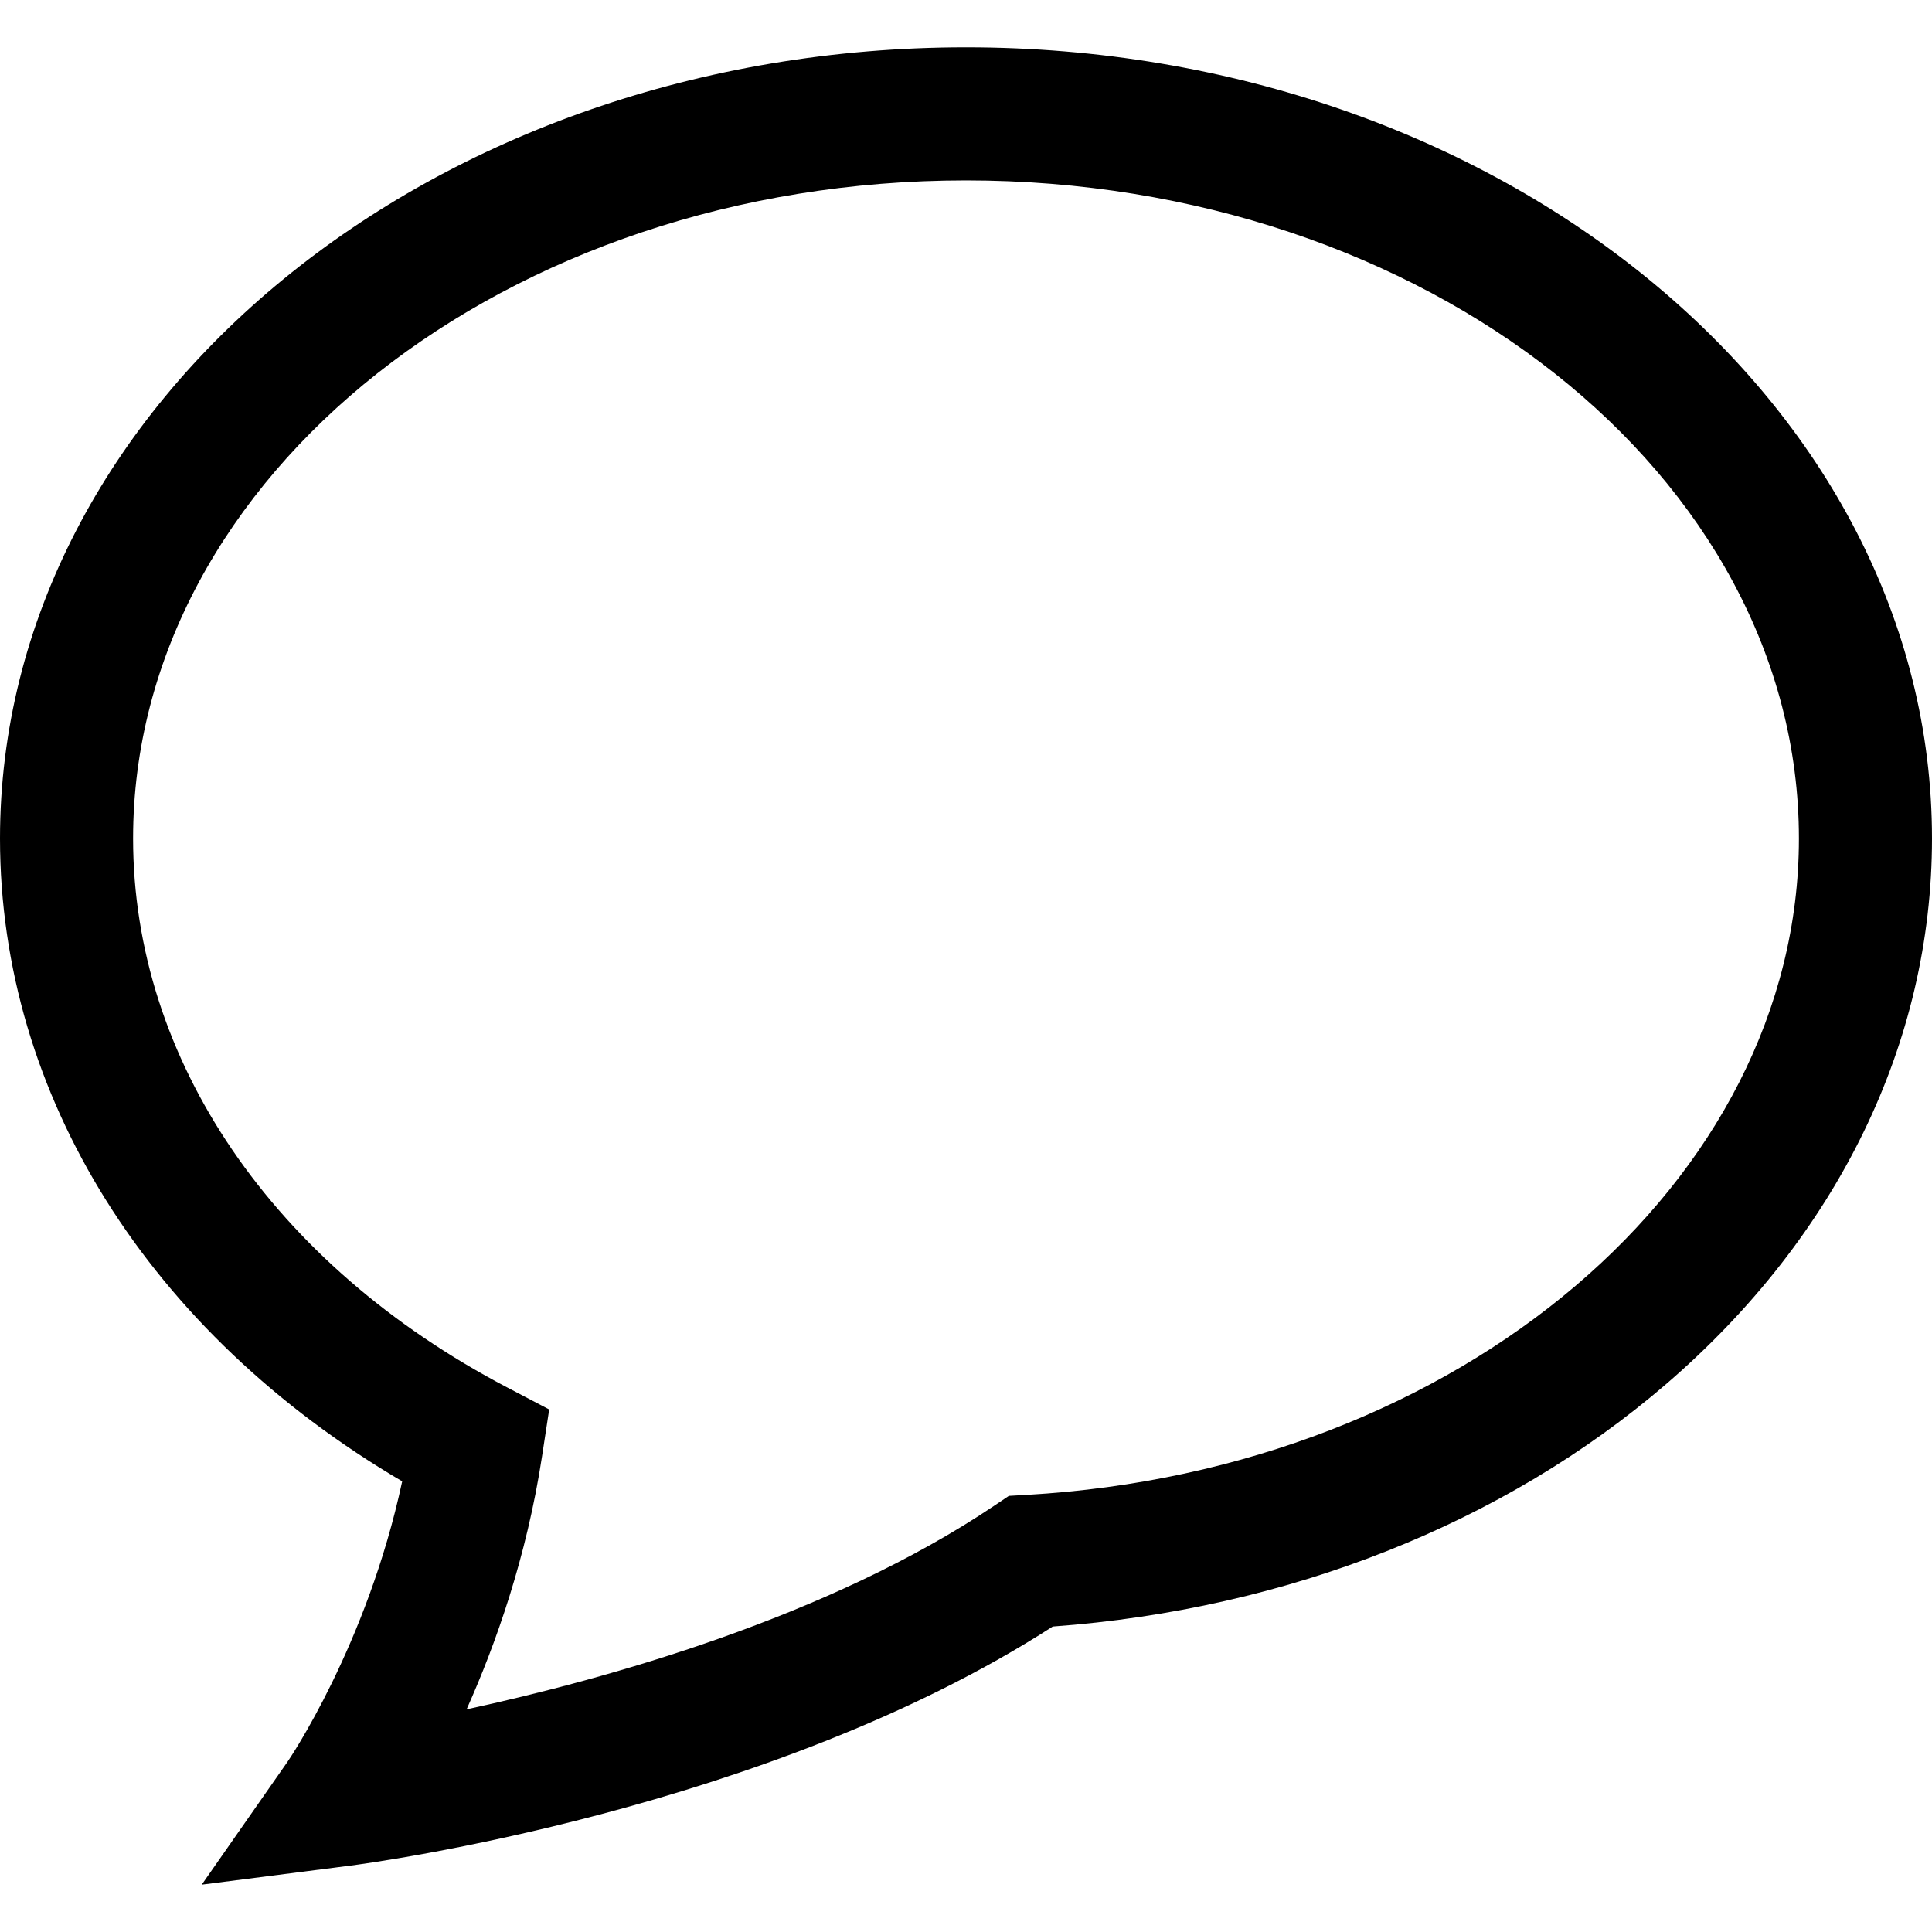
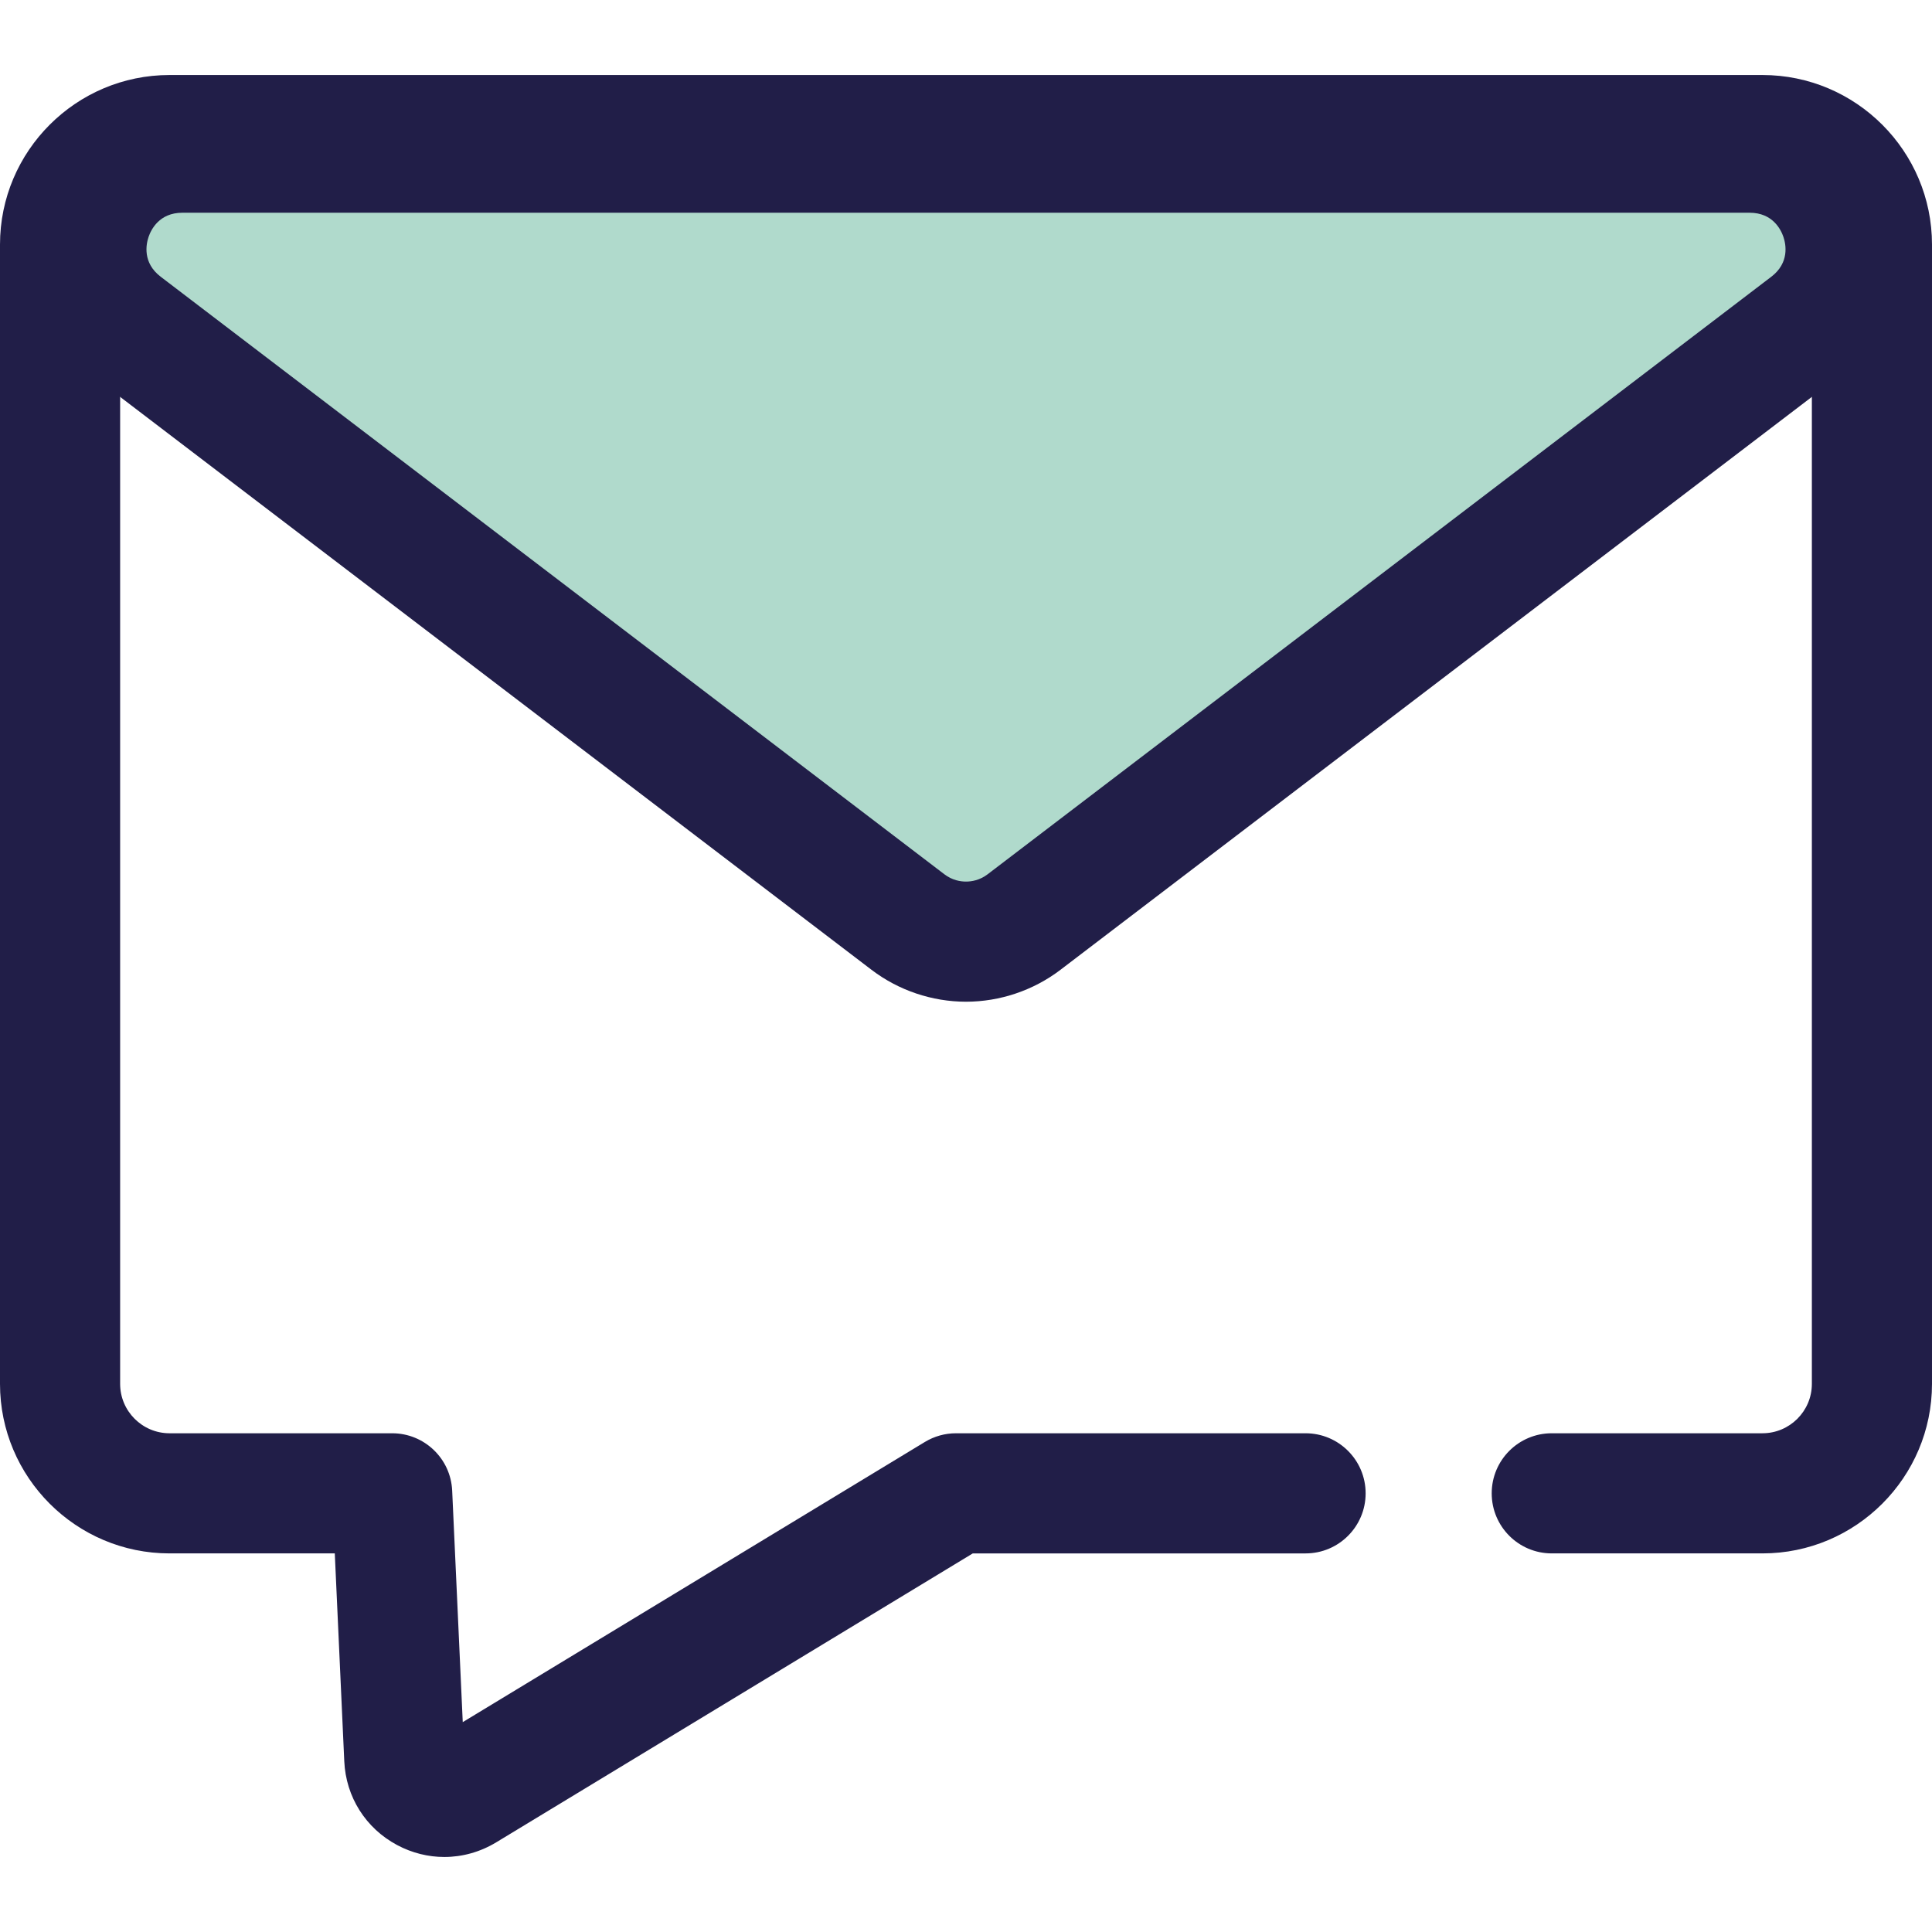
- <svg xmlns="http://www.w3.org/2000/svg" version="1.1" id="Capa_1" x="0px" y="0px" viewBox="0 0 217.762 217.762" style="enable-background:new 0 0 217.762 217.762;" xml:space="preserve">
-   <path d="M108.881,5.334C48.844,5.334,0,45.339,0,94.512c0,28.976,16.84,55.715,45.332,72.454  c-3.953,18.48-12.812,31.448-12.909,31.588l-9.685,13.873l16.798-2.153c1.935-0.249,47.001-6.222,79.122-26.942  c26.378-1.92,50.877-11.597,69.181-27.364c19.296-16.623,29.923-38.448,29.923-61.455C217.762,45.339,168.918,5.334,108.881,5.334z   M115.762,168.489l-2.049,0.117l-1.704,1.145c-18.679,12.548-43.685,19.509-59.416,22.913c3.3-7.377,6.768-17.184,8.499-28.506  l0.809-5.292l-4.741-2.485C30.761,142.547,15,119.42,15,94.512c0-40.901,42.115-74.178,93.881-74.178s93.881,33.276,93.881,74.178  C202.762,133.194,164.547,165.688,115.762,168.489z" />
+ <svg xmlns="http://www.w3.org/2000/svg" version="1.1" id="Layer_1" x="0px" y="0px" viewBox="0 0 512.002 512.002" style="enable-background:new 0 0 512.002 512.002;" xml:space="preserve">
+   <path style="fill:#211E48;" d="M117.753,492.121c-4.271,0-8.55-1.049-12.503-3.157c-8.343-4.452-13.582-12.751-14.013-22.199  l-2.515-55.095H44.929C20.155,411.669,0,391.514,0,366.741V64.81C0,40.035,20.155,19.88,44.929,19.88h422.143  c24.775,0,44.929,20.155,44.929,44.929v301.931c0,24.775-20.155,44.929-44.929,44.929h-55.834c-8.79,0-15.919-7.127-15.919-15.919  c0-8.792,7.128-15.919,15.919-15.919h55.834c7.218,0,13.092-5.872,13.092-13.092V64.81c0-7.219-5.872-13.092-13.092-13.092H44.929  c-7.218,0-13.092,5.872-13.092,13.092v301.931c0,7.219,5.872,13.092,13.092,13.092h59.002c8.51,0,15.515,6.692,15.901,15.193  l2.802,61.356l122.461-74.242c2.488-1.509,5.342-2.307,8.254-2.307h92.64c8.79,0,15.919,7.127,15.919,15.919  c0,8.792-7.128,15.919-15.919,15.919h-88.19l-126.303,76.573C127.236,490.824,122.5,492.121,117.753,492.121z" />
+   <path style="fill:#B0DACC;" d="M479.062,85.999L271.382,244.352c-9.085,6.926-21.678,6.926-30.763,0L32.938,85.999  c-19.305-14.72-8.895-45.541,15.381-45.541h415.363C487.958,40.459,498.369,71.281,479.062,85.999z" />
+   <path style="fill:#211E48;" d="M255.999,265.467c-8.993,0-17.883-3.004-25.036-8.456L23.285,98.66  C8.97,87.744,3.442,69.671,9.203,52.616c5.759-17.054,21.115-28.075,39.116-28.075H463.68c18.003,0,33.356,11.021,39.116,28.075  c5.761,17.055,0.232,35.128-14.082,46.044L281.032,257.012C273.884,262.463,264.993,265.467,255.999,265.467z M48.32,56.377  c-6.122,0-8.3,4.494-8.953,6.426c-0.653,1.931-1.644,6.826,3.222,10.538l207.682,158.353c2.097,1.6,4.274,1.936,5.729,1.936  c1.455,0,3.631-0.336,5.728-1.934L469.412,73.342c4.868-3.712,3.876-8.606,3.222-10.538c-0.653-1.933-2.83-6.426-8.953-6.426  L48.32,56.377L48.32,56.377z" />
  <g>
</g>
  <g>
</g>
  <g>
</g>
  <g>
</g>
  <g>
</g>
  <g>
</g>
  <g>
</g>
  <g>
</g>
  <g>
</g>
  <g>
</g>
  <g>
</g>
  <g>
</g>
  <g>
</g>
  <g>
</g>
  <g>
</g>
</svg>
